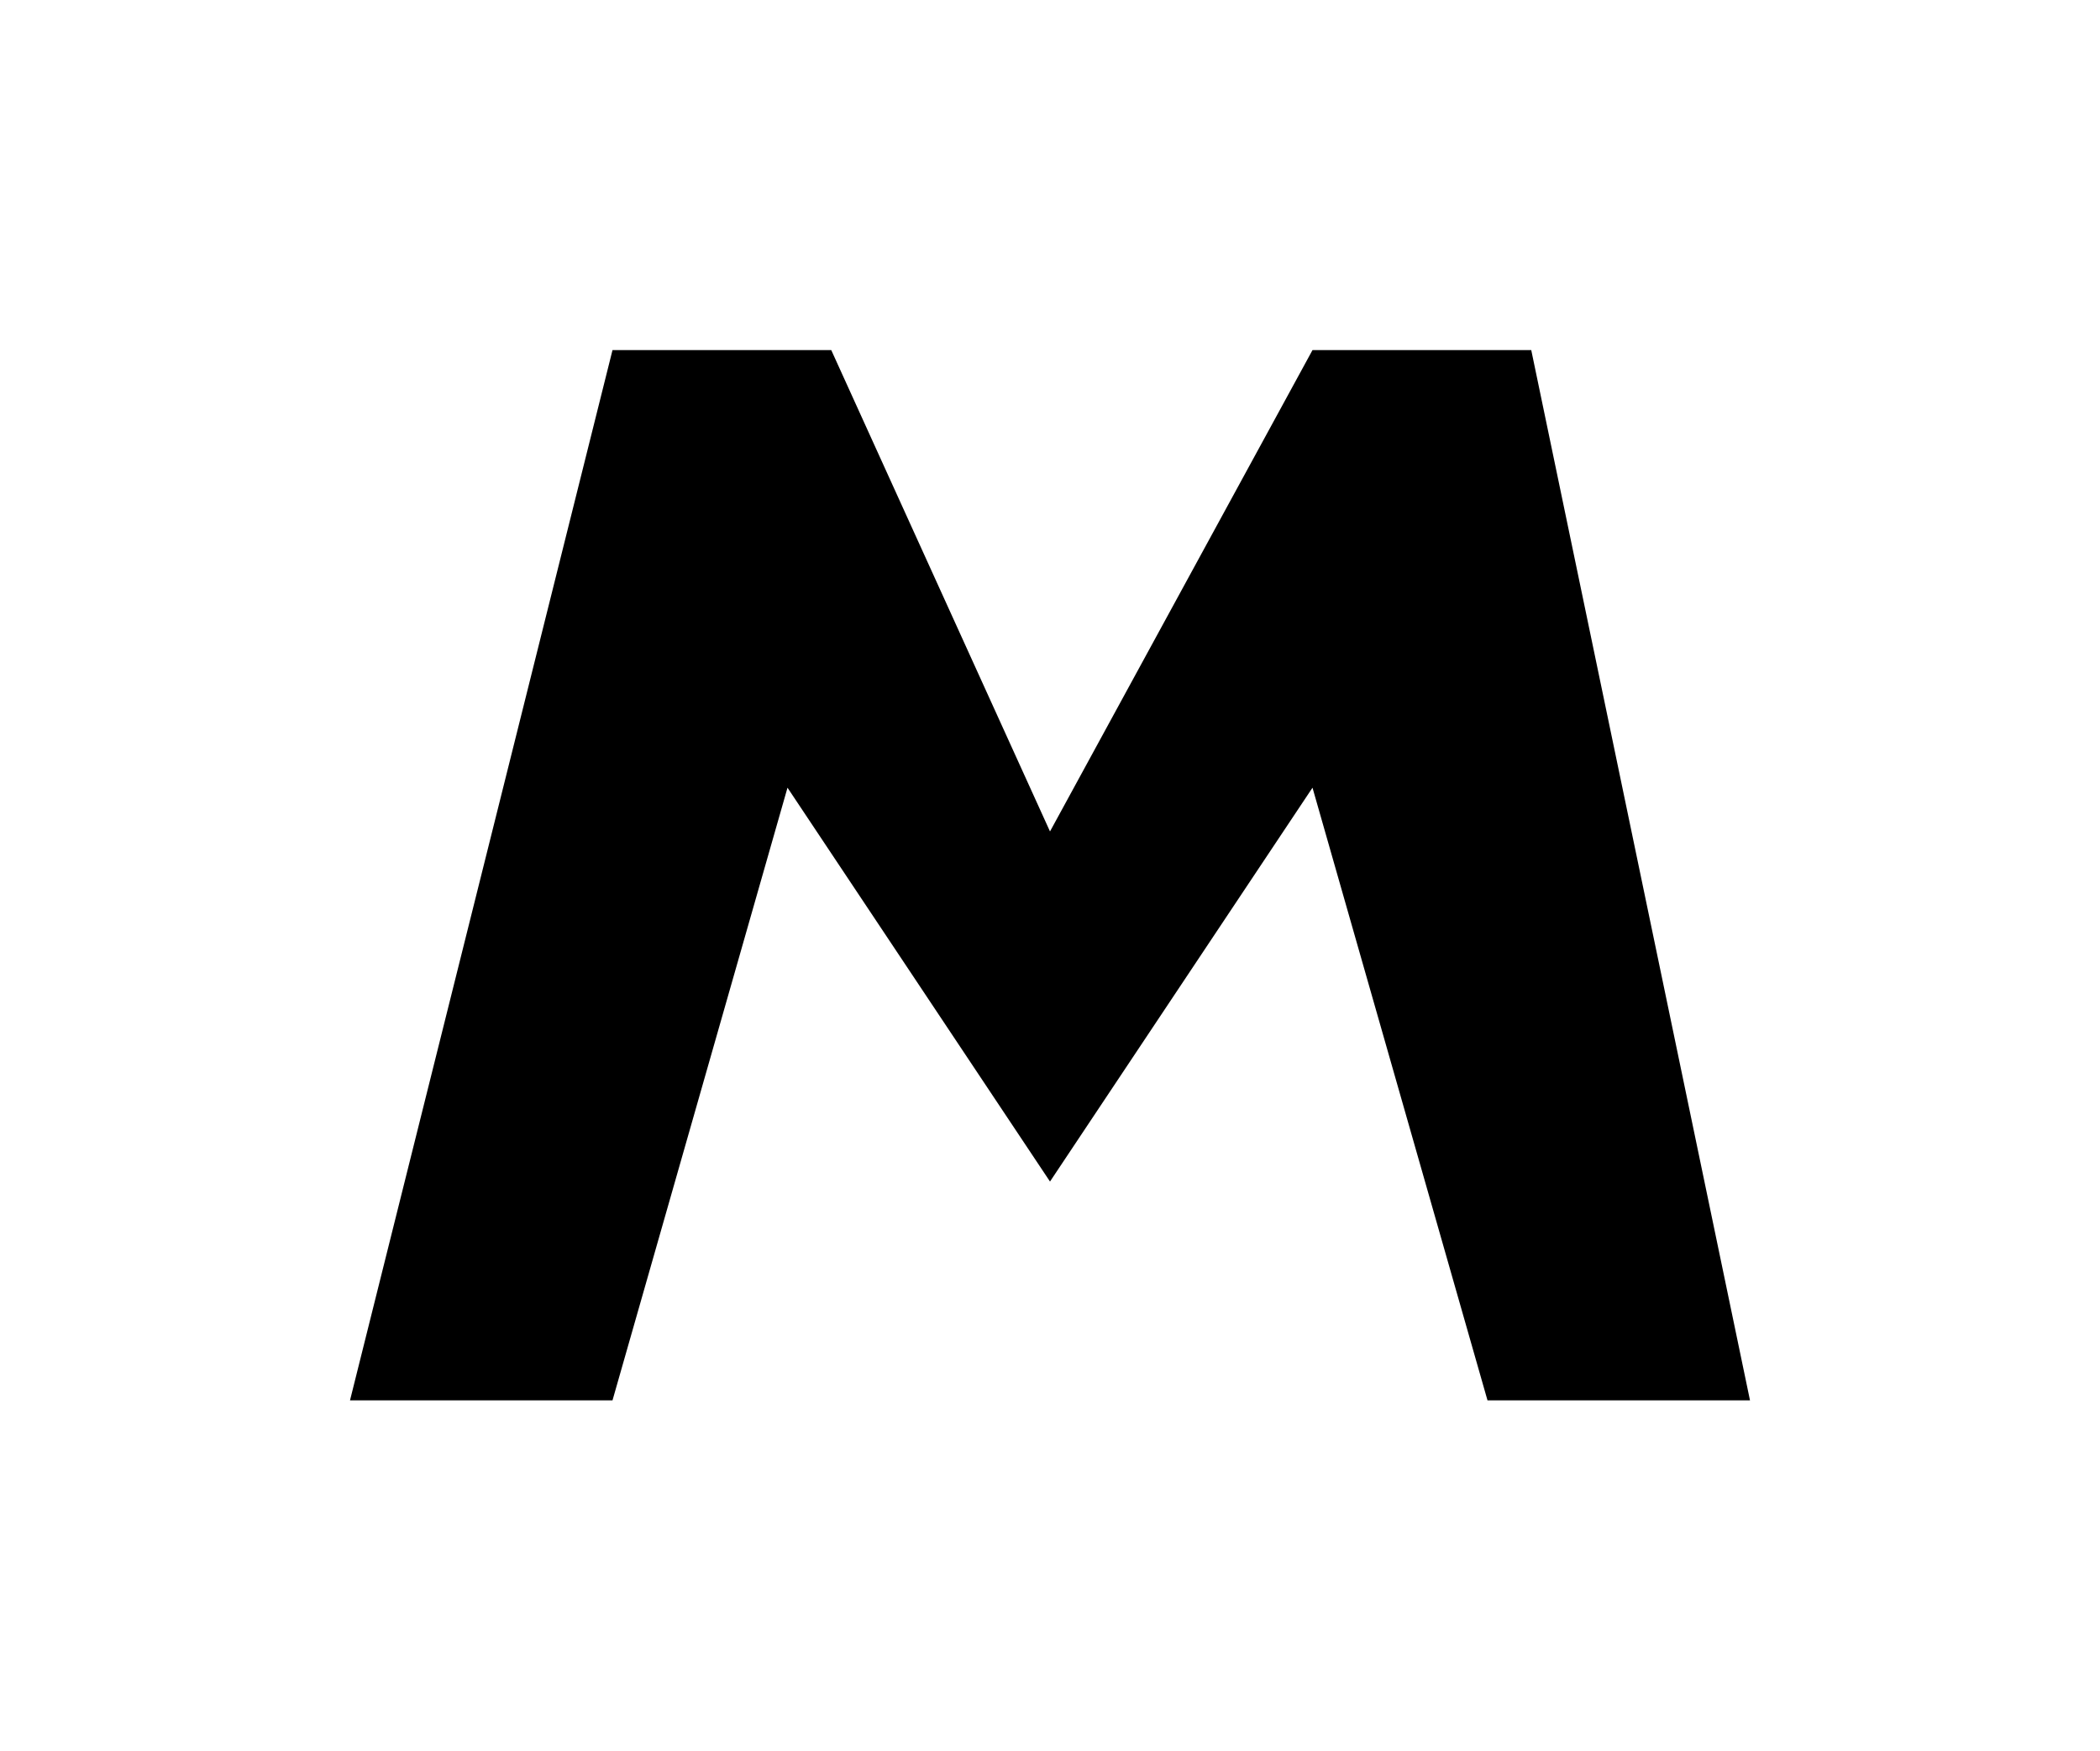
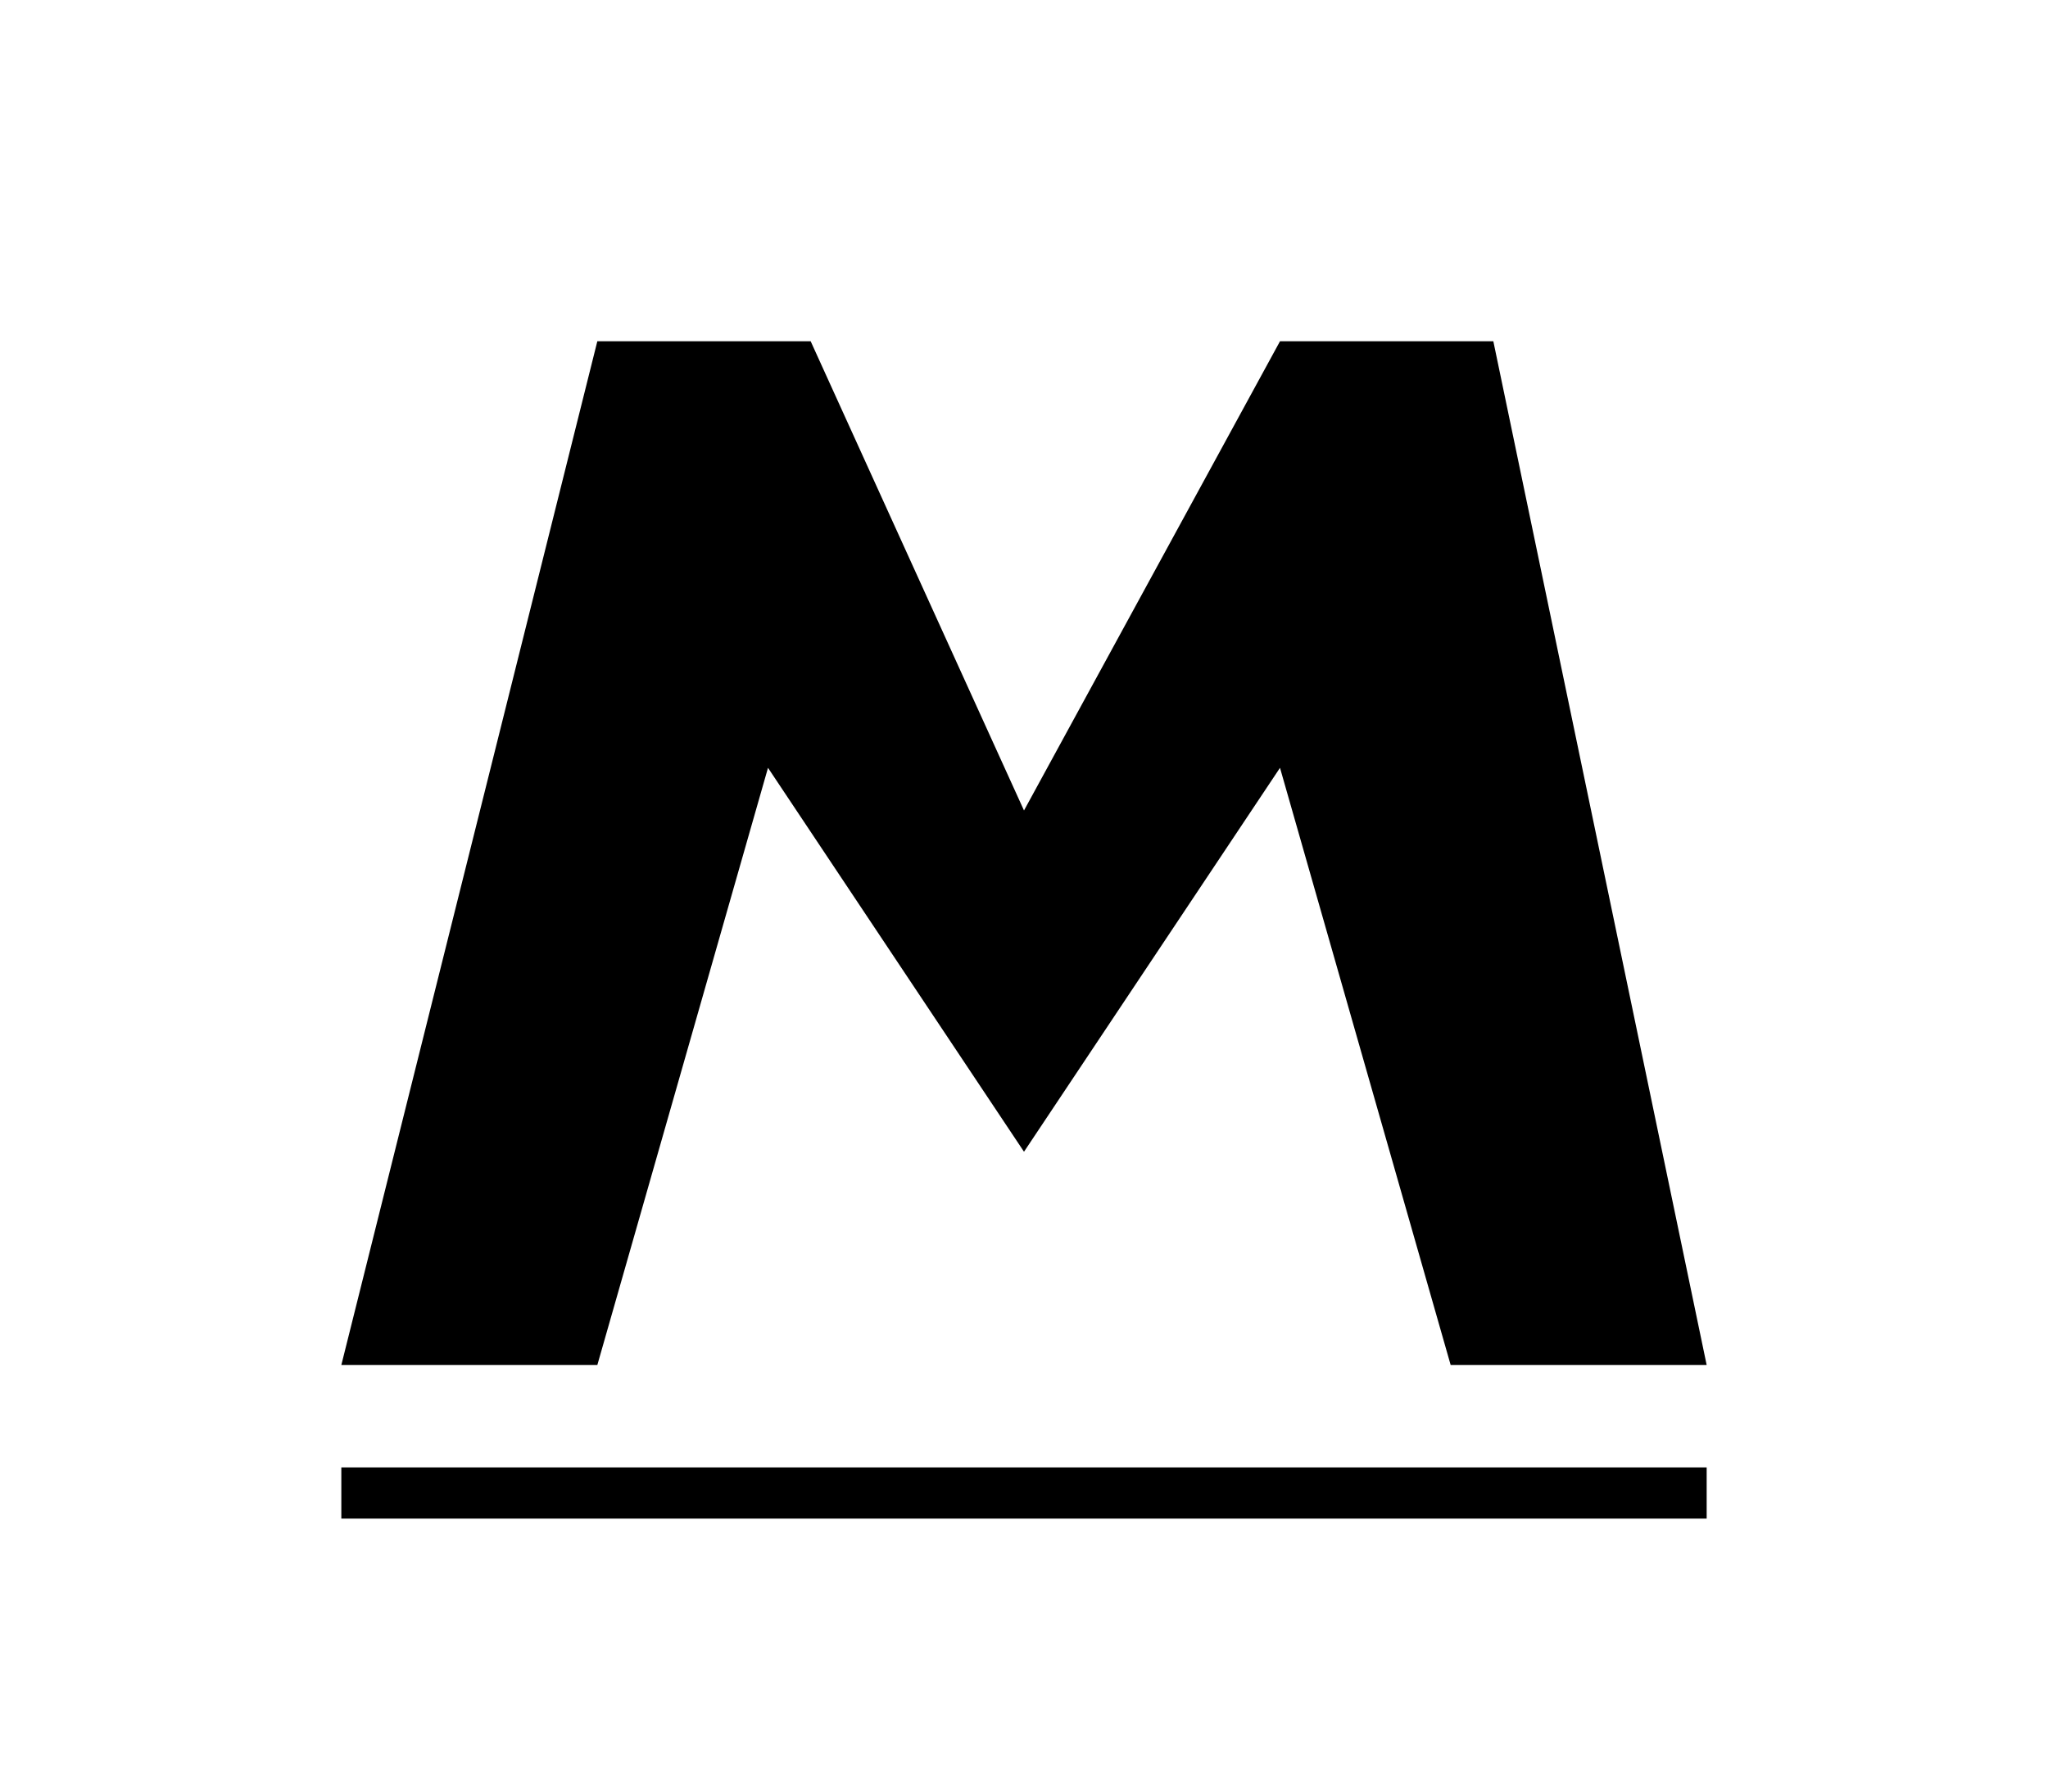
- <svg xmlns="http://www.w3.org/2000/svg" viewBox="0 0 240 200" fill="none">
+ <svg xmlns="http://www.w3.org/2000/svg" viewBox="0 0 240 210" fill="none">
  <path d="       M40 160       L70 40       H95       L120 95       L150 40       H175       L200 160       H170       L150 90       L120 135       L90 90       L70 160       Z     " fill="#000000" />
+   <rect x="40" y="172" width="160" height="6" fill="#000000" />
</svg>
